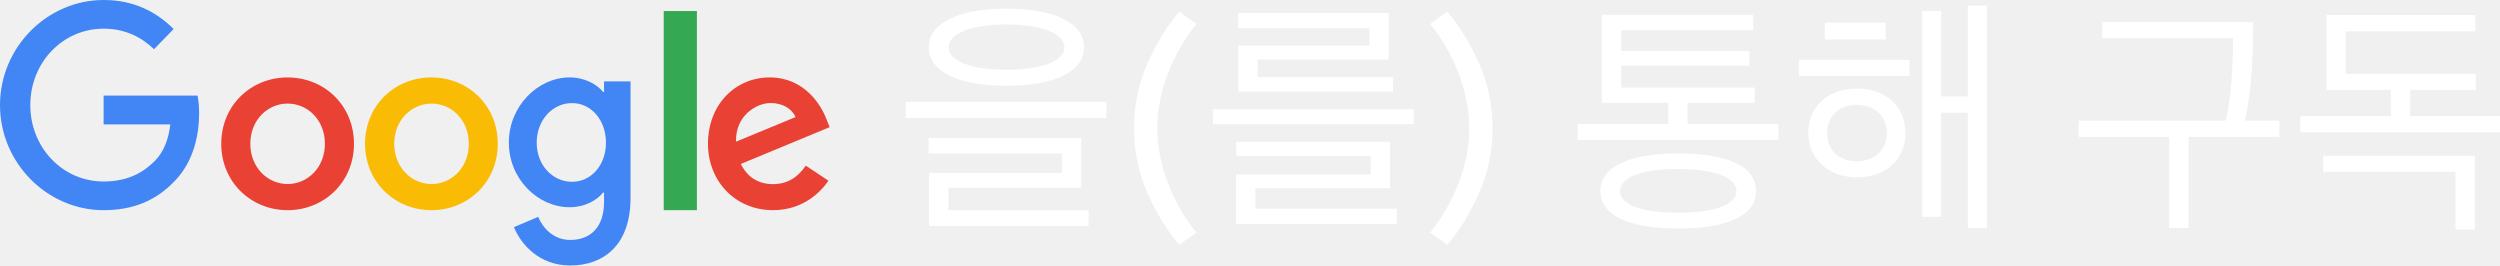
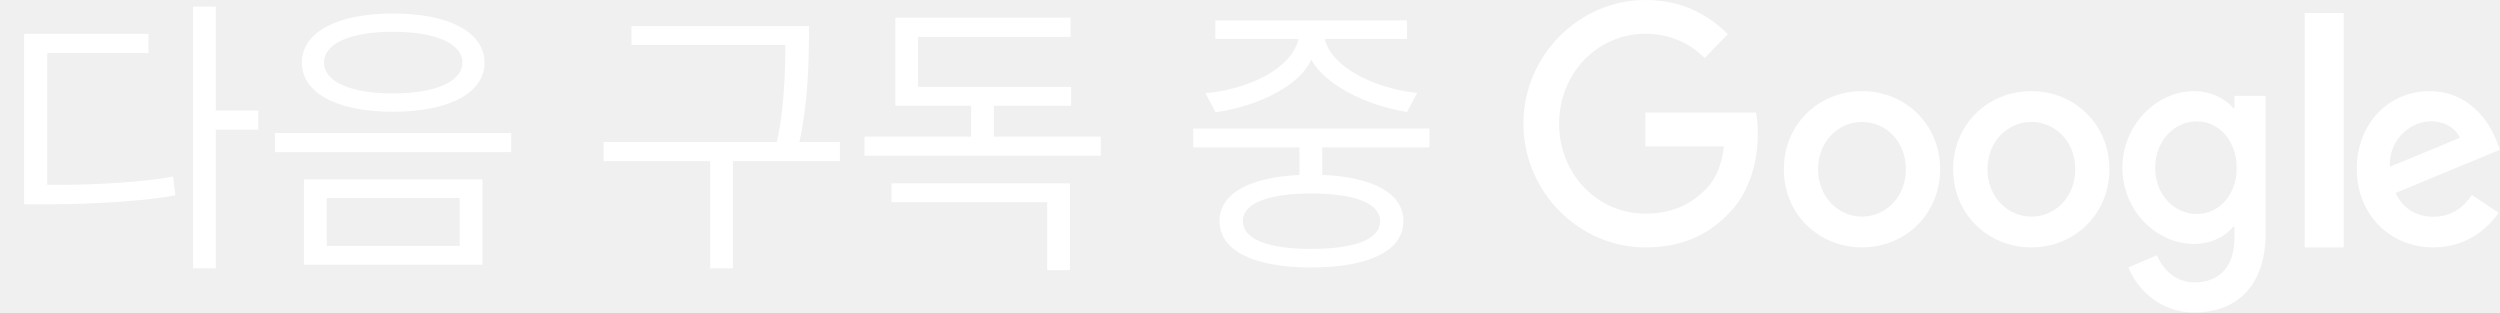
- <svg xmlns="http://www.w3.org/2000/svg" width="226" height="24" viewBox="0 0 226 24">
-   <g fill="none">
-     <path d="M100.021 10.674h-18.147v-1.472h18.147v1.472zm-2.024-6.394c0 2.208-2.668 3.473-7.038 3.473-4.324 0-6.992-1.265-6.992-3.473s2.668-3.496 6.992-3.496c4.37 0 7.038 1.288 7.038 3.496zm-7.038-2.07c-3.151 0-5.198.805-5.198 2.07 0 1.242 2.047 2.024 5.198 2.024 3.197 0 5.267-.782 5.267-2.024 0-1.265-2.07-2.07-5.267-2.07zm7.452 18.216h-14.421v-4.784h12.006v-1.771h-12.052v-1.403h13.8v4.508h-12.006v2.024h12.673v1.426zm9.758-18.262c-1.027 1.227-1.874 2.679-2.541 4.358-.667 1.679-1.001 3.369-1.001 5.071 0 1.702.333 3.392 1.001 5.072.667 1.679 1.514 3.132 2.541 4.358l-1.564 1.104c-1.104-1.288-2.062-2.848-2.875-4.68-.813-1.832-1.219-3.783-1.219-5.854 0-2.07.406-4.021 1.219-5.853.813-1.832 1.771-3.392 2.875-4.681l1.564 1.104zm19.625 9.062h-18.147v-1.357h18.147v1.357zm-1.518 9.016h-14.536v-4.462h12.167v-1.679h-12.144v-1.288h13.892v4.209h-12.167v1.84h12.788v1.38zm-.345-11.96h-13.984v-4.163h11.845v-1.564h-11.868v-1.38h13.616v4.209h-11.845v1.587h12.236v1.311zm3.341-6.118l1.564-1.104c1.104 1.288 2.062 2.848 2.875 4.681.813 1.832 1.219 3.783 1.219 5.853s-.406 4.021-1.219 5.854c-.813 1.832-1.771 3.392-2.875 4.68l-1.564-1.104c1.027-1.227 1.874-2.679 2.541-4.358.667-1.679 1.001-3.369 1.001-5.072 0-1.702-.333-3.392-1.001-5.071-.667-1.679-1.514-3.132-2.541-4.358zm29.359 7.13h-6.072v1.909h8.211v1.449h-18.147v-1.449h8.188v-1.909h-6.003v-7.958h13.685v1.403h-11.937v1.863h11.592v1.334h-11.592v1.978h12.075v1.38zm.115 7.981c0 2.162-2.461 3.381-7.061 3.381-4.577 0-7.015-1.265-7.015-3.381 0-2.093 2.438-3.404 7.015-3.404 4.6 0 7.061 1.196 7.061 3.404zm-7.061-2.001c-3.243 0-5.244.759-5.244 2.001s2.001 1.955 5.244 1.955c3.266 0 5.29-.713 5.29-1.955s-2.024-2.001-5.29-2.001zm27.928 5.336h-1.725v-10.419h-2.415v9.407h-1.702v-18.607h1.702v7.728h2.415v-8.211h1.725v20.102zm-7.36-8.579c0 2.415-1.794 4.002-4.393 4.002-2.576 0-4.393-1.702-4.393-4.002 0-2.438 1.817-4.025 4.393-4.025 2.599 0 4.393 1.61 4.393 4.025zm-1.679 0c0-1.541-1.127-2.553-2.714-2.553s-2.691 1.012-2.691 2.553c0 1.564 1.104 2.553 2.691 2.553 1.587 0 2.714-1.035 2.714-2.553zm2.047-5.175h-10.005v-1.449h10.005v1.449zm-2.162-3.289h-5.497v-1.518h5.497v1.518zm33.224-1.564c0 2.737-.069 5.796-.736 8.901h3.105v1.472h-8.211v8.234h-1.748v-8.234h-8.188v-1.472h13.294c.552-2.162.667-5.474.667-7.452h-11.822v-1.449h13.639zm20.131 6.118h-5.934v2.369h8.211v1.472h-18.147v-1.472h8.188v-2.369h-5.819v-6.762h13.455v1.472h-11.707v3.841h11.753v1.449zm-13.8 5.957h13.708v6.67h-1.748v-5.221h-11.96v-1.449z" fill="#fff" />
-     <g fill-rule="nonzero">
-       <path d="M9.367 19c-5.09 0-9.367-4.265-9.367-9.5s4.277-9.5 9.367-9.5c2.818 0 4.822 1.133 6.331 2.622l-1.776 1.827c-1.082-1.041-2.55-1.857-4.555-1.857-3.721 0-6.628 3.082-6.628 6.908 0 3.827 2.907 6.908 6.628 6.908 2.411 0 3.781-1 4.664-1.898.724-.745 1.191-1.806 1.369-3.265h-6.033v-2.602h8.494c.089.459.139 1.02.139 1.622 0 1.949-.516 4.357-2.183 6.071-1.627 1.735-3.691 2.663-6.45 2.663z" id="Shape" fill="#4285F4" />
-       <path d="M32 13c0 3.456-2.69 6-6 6s-6-2.544-6-6c0-3.476 2.69-6 6-6s6 2.524 6 6zm-2.629 0c0-2.164-1.563-3.636-3.371-3.636-1.807 0-3.371 1.482-3.371 3.636 0 2.134 1.563 3.636 3.371 3.636 1.807 0 3.371-1.492 3.371-3.636z" id="Shape" fill="#E94235" />
-       <path d="M45 13c0 3.456-2.69 6-6 6-3.299 0-6-2.544-6-6 0-3.476 2.69-6 6-6s6 2.524 6 6zm-2.619 0c0-2.164-1.563-3.636-3.371-3.636-1.807 0-3.371 1.482-3.371 3.636 0 2.134 1.563 3.636 3.371 3.636 1.807.01 3.371-1.492 3.371-3.636z" id="Shape" fill="#FABB05" />
-       <path d="M57 7.362v10.531c0 4.336-2.499 6.107-5.457 6.107-2.786 0-4.452-1.908-5.084-3.465l2.192-.93c.393.959 1.35 2.085 2.891 2.085 1.896 0 3.064-1.204 3.064-3.445v-.842h-.086c-.565.714-1.656 1.331-3.025 1.331-2.872 0-5.495-2.554-5.495-5.843 0-3.308 2.633-5.892 5.495-5.892 1.369 0 2.46.626 3.025 1.311h.086v-.949h2.393zm-2.221 5.539c0-2.065-1.35-3.582-3.064-3.582-1.742 0-3.198 1.507-3.198 3.582 0 2.045 1.455 3.533 3.198 3.533 1.714 0 3.064-1.488 3.064-3.533z" id="Shape" fill="#4285F4" />
-       <path id="Shape" fill="#34A853" d="M63 1v18h-3v-18z" />
-       <path d="M72.844 14.973l2.046 1.362c-.662.982-2.256 2.664-5.014 2.664-3.419 0-5.876-2.634-5.876-6 0-3.566 2.487-6 5.585-6 3.119 0 4.643 2.474 5.144 3.816l.271.681-8.032 3.326c.612 1.202 1.574 1.823 2.918 1.823s2.276-.671 2.958-1.673zm-6.307-2.164l5.375-2.224c-.301-.751-1.183-1.272-2.236-1.272-1.344 0-3.209 1.182-3.139 3.496z" fill="#E94235" />
+ <svg xmlns="http://www.w3.org/2000/svg" width="192px" height="24px" viewBox="0 0 192 24" version="1.1">
+   <defs />
+   <g id="SwG-KO-WOB" stroke="none" stroke-width="1" fill="none" fill-rule="evenodd">
+     <path d="M16.575,0.508 L16.575,8.489 L19.841,8.489 L19.841,9.961 L16.575,9.961 L16.575,20.61 L14.827,20.61 L14.827,0.508 L16.575,0.508 Z M3.626,14.193 L4.776,14.193 C7.375,14.193 11.354,13.963 13.286,13.549 L13.47,14.998 C11.308,15.412 7.329,15.688 3.833,15.688 L1.855,15.688 L1.855,2.601 L11.4,2.601 L11.4,4.073 L3.626,4.073 L3.626,14.193 Z M39.259,11.686 L21.112,11.686 L21.112,10.214 L39.259,10.214 L39.259,11.686 Z M37.051,20.334 L23.343,20.334 L23.343,13.779 L37.051,13.779 L37.051,20.334 Z M35.303,18.885 L35.303,15.205 L25.091,15.205 L25.091,18.885 L35.303,18.885 Z M37.212,4.809 C37.212,7.086 34.59,8.581 30.174,8.581 C25.781,8.581 23.182,7.086 23.182,4.809 C23.182,2.532 25.781,1.037 30.174,1.037 C34.59,1.037 37.212,2.532 37.212,4.809 Z M35.51,4.809 C35.51,3.314 33.394,2.44 30.174,2.44 C26.954,2.44 24.884,3.314 24.884,4.809 C24.884,6.281 26.954,7.178 30.174,7.178 C33.394,7.178 35.51,6.281 35.51,4.809 Z M62.133,2.003 C62.133,4.74 62.064,7.799 61.397,10.904 L64.502,10.904 L64.502,12.376 L56.291,12.376 L56.291,20.61 L54.543,20.61 L54.543,12.376 L46.355,12.376 L46.355,10.904 L59.649,10.904 C60.201,8.742 60.316,5.43 60.316,3.452 L48.494,3.452 L48.494,2.003 L62.133,2.003 Z M82.263,8.121 L76.329,8.121 L76.329,10.49 L84.54,10.49 L84.54,11.962 L66.393,11.962 L66.393,10.49 L74.581,10.49 L74.581,8.121 L68.762,8.121 L68.762,1.359 L82.217,1.359 L82.217,2.831 L70.51,2.831 L70.51,6.672 L82.263,6.672 L82.263,8.121 Z M68.463,14.078 L82.171,14.078 L82.171,20.748 L80.423,20.748 L80.423,15.527 L68.463,15.527 L68.463,14.078 Z M107.782,16.976 C107.782,19.276 105.091,20.541 100.698,20.541 C96.328,20.541 93.66,19.276 93.66,16.976 C93.66,14.86 95.96,13.618 99.801,13.434 L99.801,11.318 L91.636,11.318 L91.636,9.869 L109.783,9.869 L109.783,11.318 L101.549,11.318 L101.549,13.434 C105.436,13.595 107.782,14.837 107.782,16.976 Z M108.84,7.132 L108.058,8.604 C104.7,8.052 101.71,6.419 100.698,4.579 C99.916,6.442 96.903,8.098 93.361,8.627 L92.579,7.155 C95.707,6.879 99.157,5.384 99.732,2.992 L93.338,2.992 L93.338,1.566 L108.058,1.566 L108.058,2.992 L101.733,2.992 C102.331,5.384 106.057,6.879 108.84,7.132 Z M100.698,14.86 C97.547,14.86 95.454,15.55 95.454,16.976 C95.454,18.448 97.547,19.115 100.698,19.115 C103.895,19.115 105.988,18.448 105.988,16.976 C105.988,15.55 103.872,14.86 100.698,14.86 Z" id="다음-구독-중" fill="#FFFFFF" />
+     <g id="Group" transform="translate(117, 0)" fill="#FFFFFF" fill-rule="nonzero">
+       <path d="M9.367,19 C4.277,19 0,14.735 0,9.5 C0,4.265 4.277,0 9.367,0 C12.185,0 14.19,1.133 15.698,2.622 L13.922,4.449 C12.84,3.408 11.372,2.592 9.367,2.592 C5.646,2.592 2.739,5.673 2.739,9.5 C2.739,13.327 5.646,16.408 9.367,16.408 C11.778,16.408 13.148,15.408 14.031,14.51 C14.755,13.765 15.222,12.704 15.4,11.245 L9.367,11.245 L9.367,8.643 L17.861,8.643 C17.95,9.102 18,9.663 18,10.265 C18,12.214 17.484,14.622 15.817,16.337 C14.19,18.071 12.126,19 9.367,19 Z" id="Shape" />
+       <path d="M32,13 C32,16.456 29.31,19 26,19 C22.69,19 20,16.456 20,13 C20,9.524 22.69,7 26,7 C29.31,7 32,9.524 32,13 Z M29.371,13 C29.371,10.836 27.807,9.364 26,9.364 C24.193,9.364 22.629,10.846 22.629,13 C22.629,15.134 24.193,16.636 26,16.636 C27.807,16.636 29.371,15.144 29.371,13 Z" id="Shape" />
+       <path d="M45,13 C45,16.456 42.31,19 39,19 C35.701,19 33,16.456 33,13 C33,9.524 35.69,7 39,7 C42.31,7 45,9.524 45,13 Z M42.381,13 C42.381,10.836 40.817,9.364 39.01,9.364 C37.203,9.364 35.64,10.846 35.64,13 C35.64,15.134 37.203,16.636 39.01,16.636 C40.817,16.646 42.381,15.144 42.381,13 Z" id="Shape" />
+       <path d="M57,7.362 L57,17.893 C57,22.229 54.501,24 51.543,24 C48.757,24 47.091,22.092 46.46,20.535 L48.652,19.606 C49.044,20.565 50.002,21.69 51.543,21.69 C53.439,21.69 54.607,20.486 54.607,18.245 L54.607,17.404 L54.52,17.404 C53.956,18.118 52.864,18.735 51.495,18.735 C48.623,18.735 46,16.18 46,12.892 C46,9.584 48.633,7 51.495,7 C52.864,7 53.956,7.626 54.52,8.311 L54.607,8.311 L54.607,7.362 L57,7.362 Z M54.779,12.902 C54.779,10.836 53.429,9.32 51.715,9.32 C49.973,9.32 48.518,10.827 48.518,12.902 C48.518,14.947 49.973,16.435 51.715,16.435 C53.429,16.435 54.779,14.947 54.779,12.902 Z" id="Shape" />
+       <polygon id="Shape" points="63 1 63 19 60 19 60 1" />
+       <path d="M72.844,14.973 L74.89,16.336 C74.228,17.317 72.634,19 69.876,19 C66.457,19 64,16.366 64,13 C64,9.434 66.487,7 69.585,7 C72.704,7 74.228,9.474 74.729,10.816 L75,11.497 L66.968,14.823 C67.58,16.025 68.542,16.646 69.886,16.646 C71.23,16.646 72.162,15.975 72.844,14.973 Z M66.537,12.81 L71.912,10.586 C71.611,9.835 70.728,9.314 69.675,9.314 C68.332,9.314 66.467,10.496 66.537,12.81 Z" id="Shape" />
    </g>
  </g>
</svg>
